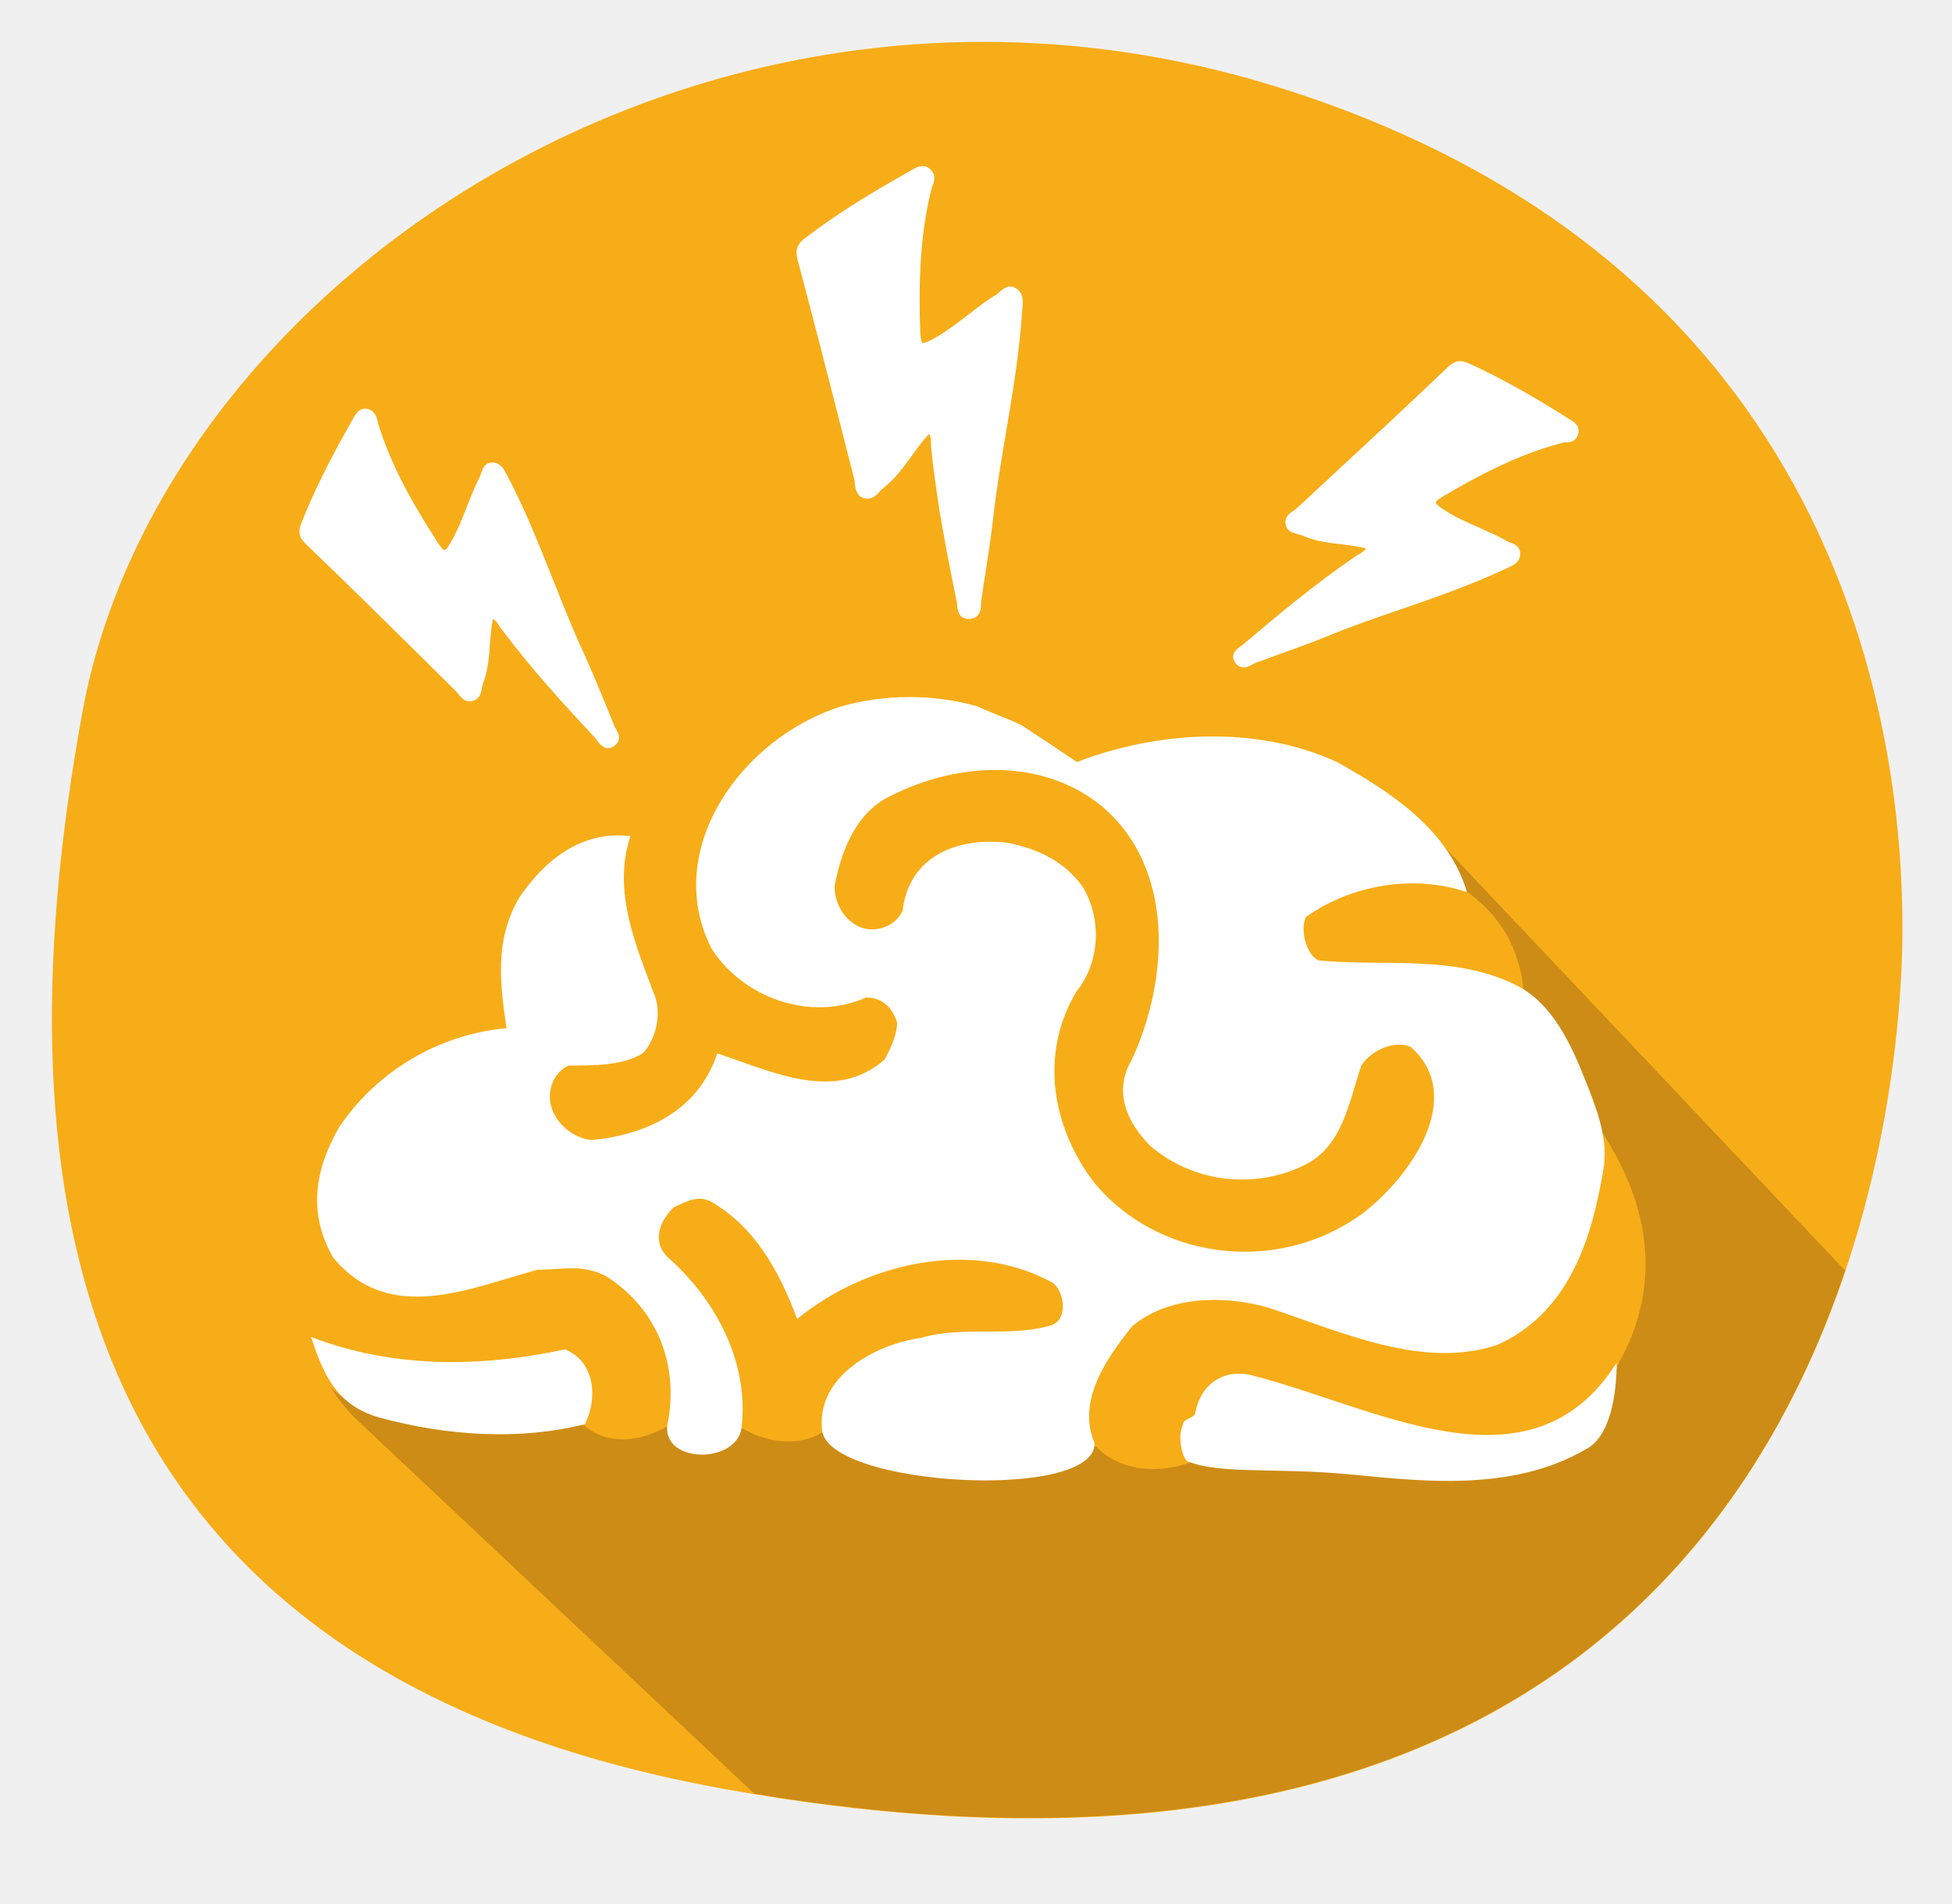
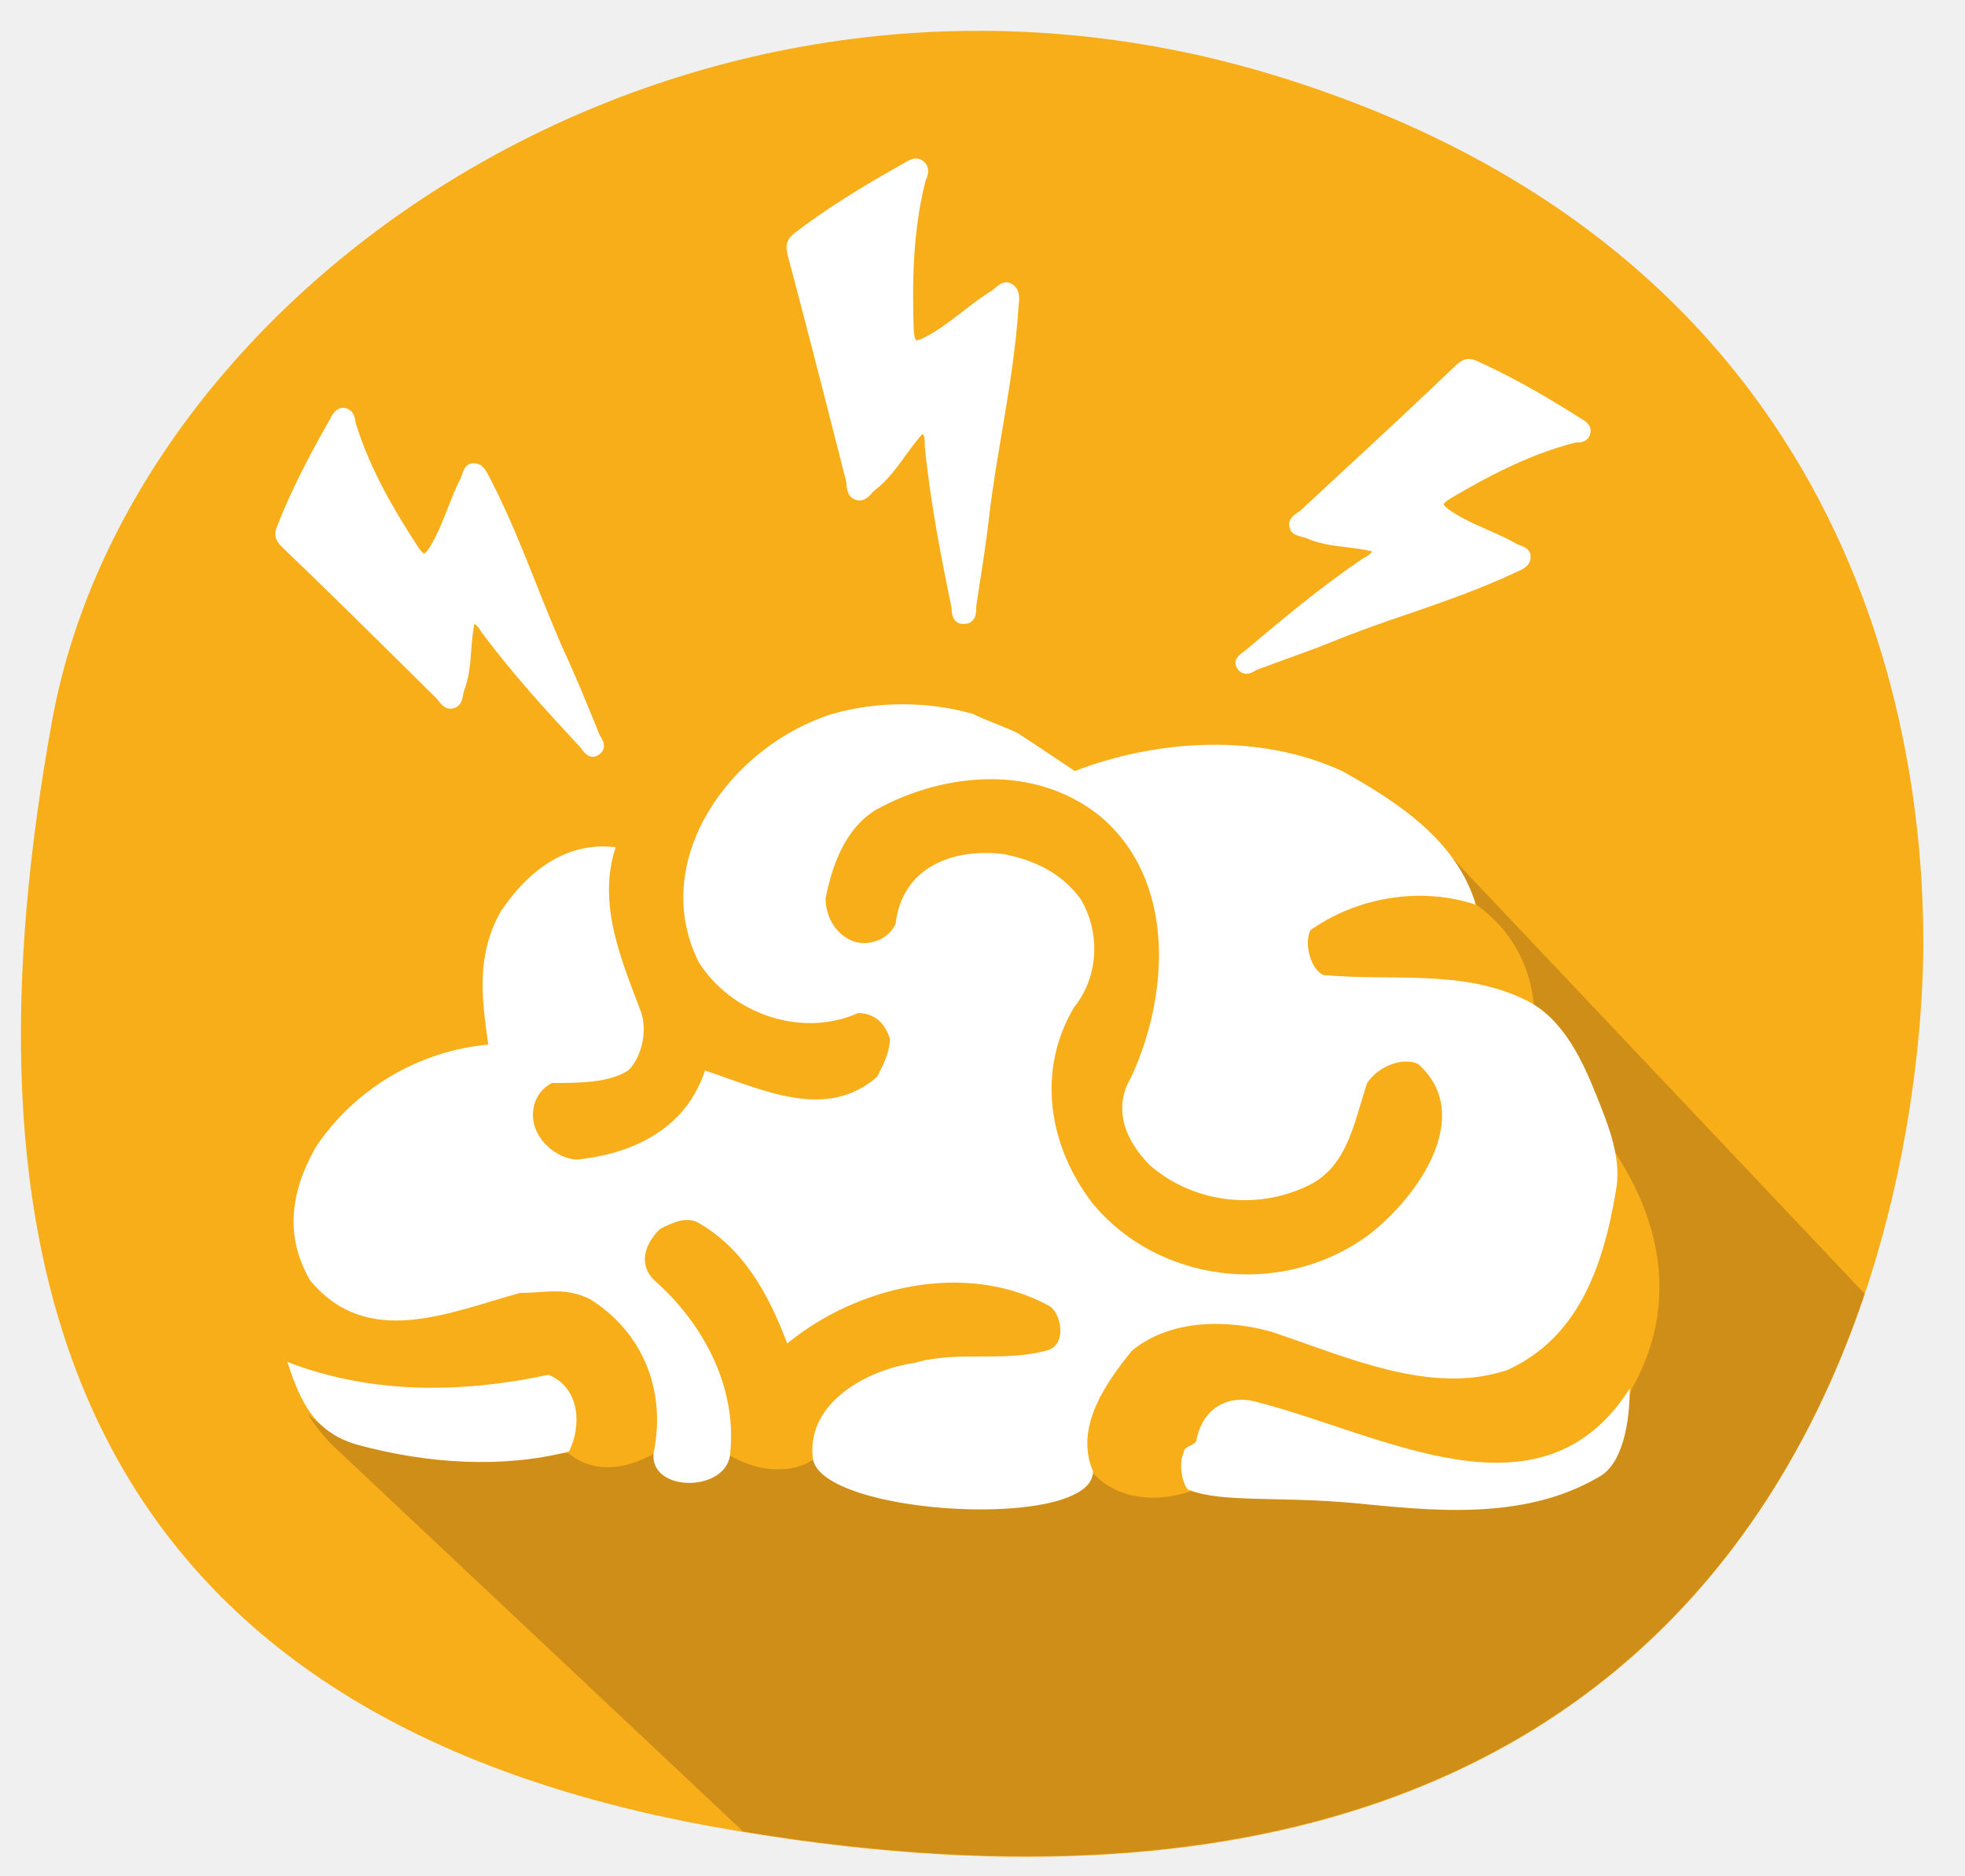
- <svg xmlns="http://www.w3.org/2000/svg" version="1.1" id="Calque_1" x="0px" y="0px" viewBox="0 0 67.41 65.72" style="enable-background:new 0 0 67.41 65.72;" xml:space="preserve">
-   <style type="text/css">
- 	.st0{fill:#F7AD18;}
- 	.st1{fill:#CD8C16;}
- 	.st2{fill-rule:evenodd;clip-rule:evenodd;fill:#FFFFFF;}
- 	.st3{fill:#FFFFFF;}
- </style>
+ <svg xmlns="http://www.w3.org/2000/svg" viewBox="0 0 66 63">
+   <path fill="#f8ae19" d="M24.05,61.38C1.34,57.32-1.33,41.14,1.75,24.21C4.45,9.34,23.38-3.5,42.97,2.58S64.6,24.88,64.6,31.64 S61.9,68.14,24.05,61.38z" />
+   <path fill="#ce8e17" d="M62.63,43.46L48.24,28.25l-0.14,0.31c0,0,1.09,1.44,1.3,1.71c0.79,0.5,1.92,1.54,2.12,3.47 s1.62,3.36,2.53,4.67c2.6,3.75,1.64,6.68,0.77,8.22c-0.28,0.8-0.63,1.49-0.63,1.49l-1.71,1.5l-7.11-0.14c0,0-3.15-0.11-5.36,0.61 s-3.25-0.56-3.25-0.56s-7.07-0.41-9.47-0.48c-0.48,0.32-1.56,0.56-2.81-0.18c-0.86-0.01-1.74-0.02-2.53-0.03 c-1.85,1.02-2.85-0.03-2.85-0.03s-6.43-0.27-7.45-0.48c-0.37-0.07-0.85-0.42-1.31-0.83c0.23,0.37,0.51,0.73,0.85,1.07l13.77,12.95 C49.82,65.63,59.17,53.74,62.63,43.46z" />
  <g>
-     <path class="st0" d="M25.14,61.79C2.43,57.74-0.24,41.55,2.84,24.62C5.54,9.75,24.47-3.09,44.07,2.99s21.63,22.3,21.63,29.06   S62.99,68.55,25.14,61.79z" />
-     <path class="st1" d="M63.72,43.87L49.33,28.66l-0.14,0.31c0,0,1.09,1.44,1.3,1.71c0.79,0.5,1.92,1.54,2.12,3.47   c0.2,1.93,1.62,3.36,2.53,4.67c2.6,3.75,1.64,6.68,0.77,8.22c-0.28,0.8-0.63,1.49-0.63,1.49l-1.71,1.5l-7.11-0.14   c0,0-3.15-0.11-5.36,0.61s-3.25-0.56-3.25-0.56s-7.07-0.41-9.47-0.48c-0.48,0.32-1.56,0.56-2.81-0.18   c-0.86-0.01-1.74-0.02-2.53-0.03c-1.85,1.02-2.85-0.03-2.85-0.03s-6.43-0.27-7.45-0.48c-0.37-0.07-0.85-0.42-1.31-0.83   c0.23,0.37,0.51,0.73,0.85,1.07l13.77,12.95C50.91,66.04,60.27,54.15,63.72,43.87z" />
    <g>
-       <g>
-         <path class="st2" d="M19.51,46.59c-2.99,0.64-5.99,0.64-8.77-0.43c0.43,1.28,0.86,2.35,2.35,2.78c2.35,0.64,4.87,0.8,7.11,0.23     C20.63,48.32,20.58,47.02,19.51,46.59L19.51,46.59z" />
-       </g>
-       <g>
-         <path class="st2" d="M39.1,45.79c1.28-1.07,3.21-1.07,4.71-0.64c2.57,0.86,5.35,2.14,7.91,1.28c2.35-1.07,3.21-3.42,3.64-5.99     c0.21-1.07-0.21-2.14-0.64-3.21c-0.43-1.07-1.07-2.57-2.35-3.21c-2.14-1.07-4.49-0.64-6.84-0.86c-0.43-0.21-0.64-1.07-0.43-1.5     c1.5-1.07,3.64-1.5,5.56-0.86c-0.64-2.14-2.57-3.42-4.49-4.49c-2.78-1.28-6.2-1.07-8.98,0c-0.64-0.43-1.28-0.86-1.93-1.28     c-0.43-0.21-1.07-0.43-1.5-0.64c-1.5-0.43-3.21-0.43-4.71,0c-3.42,1.07-6.2,4.92-4.49,8.34c1.07,1.71,3.42,2.57,5.35,1.71     c0.43,0,0.86,0.21,1.07,0.86c0,0.43-0.21,0.86-0.43,1.28c-1.71,1.5-3.85,0.43-5.78-0.21c-0.64,1.93-2.35,2.78-4.28,2.99     c-0.64,0-1.5-0.64-1.5-1.5c0-0.43,0.21-0.86,0.64-1.07c0.86,0,1.93,0,2.57-0.43c0.43-0.43,0.64-1.28,0.43-1.93     c-0.64-1.71-1.5-3.64-0.86-5.56c-1.71-0.21-2.99,0.86-3.85,2.14c-0.86,1.5-0.64,2.99-0.43,4.49c-2.35,0.21-4.49,1.5-5.78,3.42     c-0.86,1.5-1.07,2.99-0.21,4.49c1.93,2.35,4.71,1.07,7.06,0.43c0.86,0,1.5-0.21,2.35,0.21c1.71,1.07,2.57,2.99,2.14,5.13     c-0.21,1.39,2.53,1.39,2.57,0c0.21-2.14-0.86-4.28-2.57-5.78c-0.43-0.43-0.43-1.07,0.21-1.71c0.43-0.21,0.86-0.43,1.28-0.21     c1.5,0.86,2.35,2.35,2.99,4.06c2.35-1.93,5.99-2.78,8.77-1.28c0.43,0.21,0.64,1.28,0,1.5c-1.5,0.43-2.99,0-4.49,0.43     c-1.5,0.21-3.64,1.28-3.42,3.21c0.28,1.93,9.45,2.44,9.41,0.43C37.17,48.36,38.24,46.86,39.1,45.79L39.1,45.79z M37.17,34.24     c0.86-1.07,0.86-2.57,0.21-3.64c-0.64-0.86-1.5-1.28-2.57-1.5c-1.71-0.21-3.42,0.43-3.64,2.35c-0.21,0.43-0.64,0.64-1.07,0.64     c-0.64,0-1.28-0.64-1.28-1.5c0.21-1.07,0.64-2.35,1.71-2.99c2.35-1.28,5.35-1.5,7.49,0.21c2.57,2.14,2.35,5.99,1.07,8.77     c-0.64,1.07-0.21,2.14,0.64,2.99c1.5,1.28,3.64,1.5,5.35,0.64c1.28-0.64,1.5-2.14,1.93-3.42c0.43-0.64,1.28-0.86,1.71-0.64     c1.93,1.71,0,4.49-1.71,5.78c-2.99,2.14-7.06,1.5-9.2-1.07C36.32,38.94,35.89,36.38,37.17,34.24L37.17,34.24z" />
-       </g>
-       <g>
-         <path class="st2" d="M46.56,50.9c2.45,0.23,5.63,0.64,8.2-0.86c0.86-0.43,1.07-1.93,1.07-2.99c-2.99,4.71-8.34,1.5-12.62,0.43     c-0.86-0.21-1.71,0.21-1.93,1.28c0,0.21-0.43,0.21-0.43,0.43c-0.21,0.43,0,1.28,0.21,1.28C42.13,50.9,44.11,50.67,46.56,50.9z" />
-       </g>
+       <path fill="#ffffff" fill-rule="evenodd" clip-rule="evenodd" d="M18.42,46.18c-2.99,0.64-5.99,0.64-8.77-0.43c0.43,1.28,0.86,2.35,2.35,2.78c2.35,0.64,4.87,0.8,7.11,0.23 C19.54,47.91,19.49,46.61,18.42,46.18L18.42,46.18z" />
    </g>
-     <path class="st3" d="M32.13,5.85c-0.24-0.23-0.51-0.06-0.66,0.03c-0.02,0.01-0.05,0.03-0.07,0.04c-1.5,0.84-2.62,1.55-3.61,2.31   c-0.35,0.27-0.31,0.51-0.22,0.84c0.52,1.95,1.03,3.94,1.52,5.86l0.41,1.61c0.01,0.04,0.02,0.09,0.02,0.15   c0.02,0.17,0.05,0.46,0.36,0.52c0.13,0.03,0.25-0.01,0.36-0.1c0.05-0.04,0.09-0.09,0.13-0.13c0.03-0.04,0.07-0.07,0.11-0.11   c0.42-0.32,0.73-0.75,1.02-1.15c0.18-0.25,0.37-0.51,0.58-0.74c0.07,0.1,0.07,0.21,0.07,0.35c0,0.05,0,0.1,0.01,0.14   c0.18,1.84,0.55,3.69,0.88,5.31c0.01,0.03,0.01,0.07,0.01,0.1c0.01,0.15,0.05,0.5,0.41,0.49c0.11,0,0.2-0.03,0.27-0.09   c0.14-0.12,0.15-0.3,0.15-0.45c0-0.04,0-0.08,0.01-0.12c0.03-0.2,0.06-0.4,0.09-0.6c0.12-0.76,0.24-1.54,0.33-2.32   c0.11-0.97,0.28-1.95,0.44-2.91c0.23-1.36,0.46-2.76,0.55-4.17c0-0.03,0-0.06,0.01-0.09c0.02-0.21,0.04-0.51-0.23-0.67   c-0.24-0.14-0.43,0.02-0.49,0.07c-0.02,0.02-0.05,0.04-0.07,0.06c-0.04,0.03-0.07,0.06-0.11,0.09c-0.35,0.21-0.67,0.46-0.98,0.7   c-0.39,0.3-0.8,0.62-1.24,0.85c-0.28,0.15-0.34,0.12-0.34,0.11c0,0-0.05-0.04-0.07-0.35c-0.05-1.49-0.04-3.24,0.38-4.93   c0.01-0.03,0.02-0.07,0.03-0.1C32.26,6.3,32.34,6.04,32.13,5.85z" />
-     <path class="st3" d="M54.5,14.99c0.08-0.3-0.17-0.44-0.31-0.52c-0.02-0.01-0.04-0.03-0.06-0.04c-1.33-0.84-2.39-1.42-3.42-1.89   c-0.36-0.16-0.54-0.03-0.77,0.19c-1.34,1.28-2.72,2.56-4.05,3.79l-1.11,1.03c-0.03,0.03-0.07,0.05-0.11,0.08   c-0.13,0.09-0.35,0.24-0.26,0.52c0.03,0.11,0.11,0.2,0.24,0.24c0.05,0.02,0.11,0.04,0.16,0.05c0.05,0.01,0.09,0.02,0.14,0.04   c0.44,0.2,0.91,0.26,1.37,0.31c0.28,0.04,0.57,0.07,0.85,0.14c-0.05,0.1-0.14,0.15-0.25,0.21c-0.04,0.02-0.08,0.05-0.11,0.07   c-1.4,0.95-2.72,2.06-3.88,3.04c-0.02,0.02-0.05,0.04-0.08,0.06c-0.11,0.08-0.38,0.26-0.21,0.54c0.05,0.09,0.11,0.14,0.19,0.17   c0.16,0.06,0.3-0.01,0.42-0.08c0.04-0.02,0.07-0.04,0.1-0.05c0.17-0.06,0.35-0.12,0.52-0.19c0.66-0.24,1.35-0.48,2.01-0.75   c0.83-0.34,1.69-0.64,2.52-0.92c1.19-0.41,2.42-0.84,3.59-1.39c0.02-0.01,0.05-0.02,0.07-0.03c0.18-0.08,0.43-0.19,0.44-0.48   c0.01-0.25-0.2-0.34-0.27-0.37c-0.03-0.01-0.05-0.02-0.08-0.03c-0.04-0.01-0.08-0.03-0.12-0.05c-0.32-0.19-0.66-0.33-0.99-0.48   c-0.41-0.18-0.84-0.37-1.22-0.63c-0.24-0.16-0.24-0.22-0.24-0.22c0,0,0-0.06,0.25-0.21c1.17-0.69,2.58-1.45,4.12-1.85   c0.03-0.01,0.06-0.01,0.09-0.02C54.2,15.29,54.43,15.24,54.5,14.99z" />
-     <path class="st3" d="M12.7,14.12c-0.3-0.06-0.44,0.2-0.51,0.34c-0.01,0.02-0.02,0.05-0.04,0.07c-0.79,1.39-1.33,2.48-1.75,3.55   c-0.15,0.38,0,0.55,0.23,0.77c1.35,1.29,2.7,2.63,4.01,3.92l1.09,1.08c0.03,0.03,0.06,0.07,0.09,0.1c0.1,0.13,0.26,0.34,0.54,0.24   c0.11-0.04,0.19-0.12,0.24-0.25c0.02-0.06,0.03-0.11,0.04-0.17c0.01-0.05,0.02-0.09,0.03-0.14c0.18-0.46,0.22-0.94,0.25-1.4   c0.02-0.29,0.05-0.58,0.1-0.86c0.1,0.05,0.16,0.14,0.22,0.24c0.02,0.04,0.05,0.08,0.08,0.11c1.02,1.37,2.2,2.65,3.25,3.78   c0.02,0.02,0.04,0.05,0.06,0.08c0.08,0.11,0.28,0.37,0.56,0.19c0.08-0.05,0.14-0.12,0.17-0.2c0.05-0.16-0.03-0.31-0.1-0.42   c-0.02-0.03-0.04-0.07-0.05-0.1c-0.07-0.17-0.14-0.34-0.21-0.52c-0.27-0.66-0.55-1.34-0.85-2c-0.38-0.82-0.72-1.68-1.05-2.51   c-0.47-1.18-0.96-2.41-1.56-3.56c-0.01-0.02-0.02-0.05-0.04-0.07c-0.09-0.18-0.21-0.42-0.5-0.42c-0.26,0-0.33,0.22-0.36,0.29   c-0.01,0.03-0.02,0.05-0.03,0.08c-0.01,0.04-0.02,0.08-0.04,0.12c-0.17,0.33-0.31,0.68-0.44,1.02c-0.17,0.43-0.34,0.87-0.58,1.27   C15.41,19,15.35,19,15.35,19c0,0-0.06,0-0.22-0.25c-0.75-1.16-1.58-2.54-2.06-4.09c-0.01-0.03-0.02-0.06-0.02-0.09   C13.01,14.42,12.95,14.18,12.7,14.12z" />
+     <g>
+       <path fill="#ffffff" fill-rule="evenodd" clip-rule="evenodd" d="M38.01,45.38c1.28-1.07,3.21-1.07,4.71-0.64c2.57,0.86,5.35,2.14,7.91,1.28c2.35-1.07,3.21-3.42,3.64-5.99 c0.21-1.07-0.21-2.14-0.64-3.21s-1.07-2.57-2.35-3.21c-2.14-1.07-4.49-0.64-6.84-0.86c-0.43-0.21-0.64-1.07-0.43-1.5 c1.5-1.07,3.64-1.5,5.56-0.86c-0.64-2.14-2.57-3.42-4.49-4.49c-2.78-1.28-6.2-1.07-8.98,0c-0.64-0.43-1.28-0.86-1.93-1.28 c-0.43-0.21-1.07-0.43-1.5-0.64c-1.5-0.43-3.21-0.43-4.71,0c-3.42,1.07-6.2,4.92-4.49,8.34c1.07,1.71,3.42,2.57,5.35,1.71 c0.43,0,0.86,0.21,1.07,0.86c0,0.43-0.21,0.86-0.43,1.28c-1.71,1.5-3.85,0.43-5.78-0.21c-0.64,1.93-2.35,2.78-4.28,2.99 c-0.64,0-1.5-0.64-1.5-1.5c0-0.43,0.21-0.86,0.64-1.07c0.86,0,1.93,0,2.57-0.43c0.43-0.43,0.64-1.28,0.43-1.93 c-0.64-1.71-1.5-3.64-0.86-5.56c-1.71-0.21-2.99,0.86-3.85,2.14c-0.86,1.5-0.64,2.99-0.43,4.49c-2.35,0.21-4.49,1.5-5.78,3.42 c-0.86,1.5-1.07,2.99-0.21,4.49c1.93,2.35,4.71,1.07,7.06,0.43c0.86,0,1.5-0.21,2.35,0.21c1.71,1.07,2.57,2.99,2.14,5.13 c-0.21,1.39,2.53,1.39,2.57,0c0.21-2.14-0.86-4.28-2.57-5.78c-0.43-0.43-0.43-1.07,0.21-1.71c0.43-0.21,0.86-0.43,1.28-0.21 c1.5,0.86,2.35,2.35,2.99,4.06c2.35-1.93,5.99-2.78,8.77-1.28c0.43,0.21,0.64,1.28,0,1.5c-1.5,0.43-2.99,0-4.49,0.43 c-1.5,0.21-3.64,1.28-3.42,3.21c0.28,1.93,9.45,2.44,9.41,0.43C36.08,47.94,37.15,46.45,38.01,45.38L38.01,45.38z M36.08,33.83 c0.86-1.07,0.86-2.57,0.21-3.64c-0.64-0.86-1.5-1.28-2.57-1.5c-1.71-0.21-3.42,0.43-3.64,2.35c-0.21,0.43-0.64,0.64-1.07,0.64 c-0.64,0-1.28-0.64-1.28-1.5c0.21-1.07,0.64-2.35,1.71-2.99c2.35-1.28,5.35-1.5,7.49,0.21c2.57,2.14,2.35,5.99,1.07,8.77 c-0.64,1.07-0.21,2.14,0.64,2.99c1.5,1.28,3.64,1.5,5.35,0.64c1.28-0.64,1.5-2.14,1.93-3.42c0.43-0.64,1.28-0.86,1.71-0.64 c1.93,1.71,0,4.49-1.71,5.78c-2.99,2.14-7.06,1.5-9.2-1.07C35.22,38.53,34.8,35.97,36.08,33.83L36.08,33.83z" />
+     </g>
+     <g>
+       <path fill="#ffffff" fill-rule="evenodd" clip-rule="evenodd" d="M45.47,50.49c2.45,0.23,5.63,0.64,8.2-0.86c0.86-0.43,1.07-1.93,1.07-2.99c-2.99,4.71-8.34,1.5-12.62,0.43 c-0.86-0.21-1.71,0.21-1.93,1.28c0,0.21-0.43,0.21-0.43,0.43c-0.21,0.43,0,1.28,0.21,1.28C41.04,50.48,43.02,50.26,45.47,50.49z" />
+     </g>
  </g>
+   <path fill="#ffffff" d="M31.04,5.44c-0.24-0.23-0.51-0.06-0.66,0.03c-0.02,0.01-0.05,0.03-0.07,0.04c-1.5,0.84-2.62,1.55-3.61,2.31 c-0.35,0.27-0.31,0.51-0.22,0.84C27,10.61,27.51,12.6,28,14.52l0.41,1.61c0.01,0.04,0.02,0.09,0.02,0.15 c0.02,0.17,0.05,0.46,0.36,0.52c0.13,0.03,0.25-0.01,0.36-0.1c0.05-0.04,0.09-0.09,0.13-0.13c0.03-0.04,0.07-0.07,0.11-0.11 c0.42-0.32,0.73-0.75,1.02-1.15c0.18-0.25,0.37-0.51,0.58-0.74c0.07,0.1,0.07,0.21,0.07,0.35c0,0.05,0,0.1,0.01,0.14 c0.18,1.84,0.55,3.69,0.88,5.31c0.01,0.03,0.01,0.07,0.01,0.1c0.01,0.15,0.05,0.5,0.41,0.49c0.11,0,0.2-0.03,0.27-0.09 c0.14-0.12,0.15-0.3,0.15-0.45c0-0.04,0-0.08,0.01-0.12c0.03-0.2,0.06-0.4,0.09-0.6c0.12-0.76,0.24-1.54,0.33-2.32 c0.11-0.97,0.28-1.95,0.44-2.91c0.23-1.36,0.46-2.76,0.55-4.17c0-0.03,0-0.06,0.01-0.09c0.02-0.21,0.04-0.51-0.23-0.67 c-0.24-0.14-0.43,0.02-0.49,0.07c-0.02,0.02-0.05,0.04-0.07,0.06c-0.04,0.03-0.07,0.06-0.11,0.09c-0.35,0.21-0.67,0.46-0.98,0.7 c-0.39,0.3-0.8,0.62-1.24,0.85c-0.28,0.15-0.34,0.12-0.34,0.11c0,0-0.05-0.04-0.07-0.35c-0.05-1.49-0.04-3.24,0.38-4.93 c0.01-0.03,0.02-0.07,0.03-0.1C31.17,5.89,31.25,5.63,31.04,5.44z" />
+   <path fill="#ffffff" d="M53.41,14.58c0.08-0.3-0.17-0.44-0.31-0.52c-0.02-0.01-0.04-0.03-0.06-0.04c-1.33-0.84-2.39-1.42-3.42-1.89 c-0.36-0.16-0.54-0.03-0.77,0.19c-1.34,1.28-2.72,2.56-4.05,3.79l-1.11,1.03c-0.03,0.03-0.07,0.05-0.11,0.08 c-0.13,0.09-0.35,0.24-0.26,0.52c0.03,0.11,0.11,0.2,0.24,0.24c0.05,0.02,0.11,0.04,0.16,0.05c0.05,0.01,0.09,0.02,0.14,0.04 c0.44,0.2,0.91,0.26,1.37,0.31c0.28,0.04,0.57,0.07,0.85,0.14c-0.05,0.1-0.14,0.15-0.25,0.21c-0.04,0.02-0.08,0.05-0.11,0.07 c-1.4,0.95-2.72,2.06-3.88,3.04c-0.02,0.02-0.05,0.04-0.08,0.06c-0.11,0.08-0.38,0.26-0.21,0.54c0.05,0.09,0.11,0.14,0.19,0.17 c0.16,0.06,0.3-0.01,0.42-0.08c0.04-0.02,0.07-0.04,0.1-0.05c0.17-0.06,0.35-0.12,0.52-0.19c0.66-0.24,1.35-0.48,2.01-0.75 c0.83-0.34,1.69-0.64,2.52-0.92c1.19-0.41,2.42-0.84,3.59-1.39c0.02-0.01,0.05-0.02,0.07-0.03c0.18-0.08,0.43-0.19,0.44-0.48 c0.01-0.25-0.2-0.34-0.27-0.37c-0.03-0.01-0.05-0.02-0.08-0.03c-0.04-0.01-0.08-0.03-0.12-0.05c-0.32-0.19-0.66-0.33-0.99-0.48 c-0.41-0.18-0.84-0.37-1.22-0.63c-0.24-0.16-0.24-0.22-0.24-0.22s0-0.06,0.25-0.21c1.17-0.69,2.58-1.45,4.12-1.85 c0.03-0.01,0.06-0.01,0.09-0.02C53.1,14.88,53.34,14.83,53.41,14.58z" />
+   <path fill="#ffffff" d="M11.61,13.71c-0.3-0.06-0.44,0.2-0.51,0.34c-0.01,0.02-0.02,0.05-0.04,0.07c-0.79,1.39-1.33,2.48-1.75,3.55 c-0.15,0.38,0,0.55,0.23,0.77c1.35,1.29,2.7,2.63,4.01,3.92l1.09,1.08c0.03,0.03,0.06,0.07,0.09,0.1c0.1,0.13,0.26,0.34,0.54,0.24 c0.11-0.04,0.19-0.12,0.24-0.25c0.02-0.06,0.03-0.11,0.04-0.17c0.01-0.05,0.02-0.09,0.03-0.14c0.18-0.46,0.22-0.94,0.25-1.4 c0.02-0.29,0.05-0.58,0.1-0.86c0.1,0.05,0.16,0.14,0.22,0.24c0.02,0.04,0.05,0.08,0.08,0.11c1.02,1.37,2.2,2.65,3.25,3.78 c0.02,0.02,0.04,0.05,0.06,0.08c0.08,0.11,0.28,0.37,0.56,0.19c0.08-0.05,0.14-0.12,0.17-0.2c0.05-0.16-0.03-0.31-0.1-0.42 c-0.02-0.03-0.04-0.07-0.05-0.1c-0.07-0.17-0.14-0.34-0.21-0.52c-0.27-0.66-0.55-1.34-0.85-2c-0.38-0.82-0.72-1.68-1.05-2.51 c-0.47-1.18-0.96-2.41-1.56-3.56c-0.01-0.02-0.02-0.05-0.04-0.07c-0.09-0.18-0.21-0.42-0.5-0.42c-0.26,0-0.33,0.22-0.36,0.29 c-0.01,0.03-0.02,0.05-0.03,0.08c-0.01,0.04-0.02,0.08-0.04,0.12c-0.17,0.33-0.31,0.68-0.44,1.02c-0.17,0.43-0.34,0.87-0.58,1.27 c-0.15,0.25-0.21,0.25-0.22,0.25c0,0-0.06,0-0.22-0.25c-0.75-1.16-1.58-2.54-2.06-4.09c-0.01-0.03-0.02-0.06-0.02-0.09 C11.92,14.01,11.86,13.77,11.61,13.71z" />
</svg>
